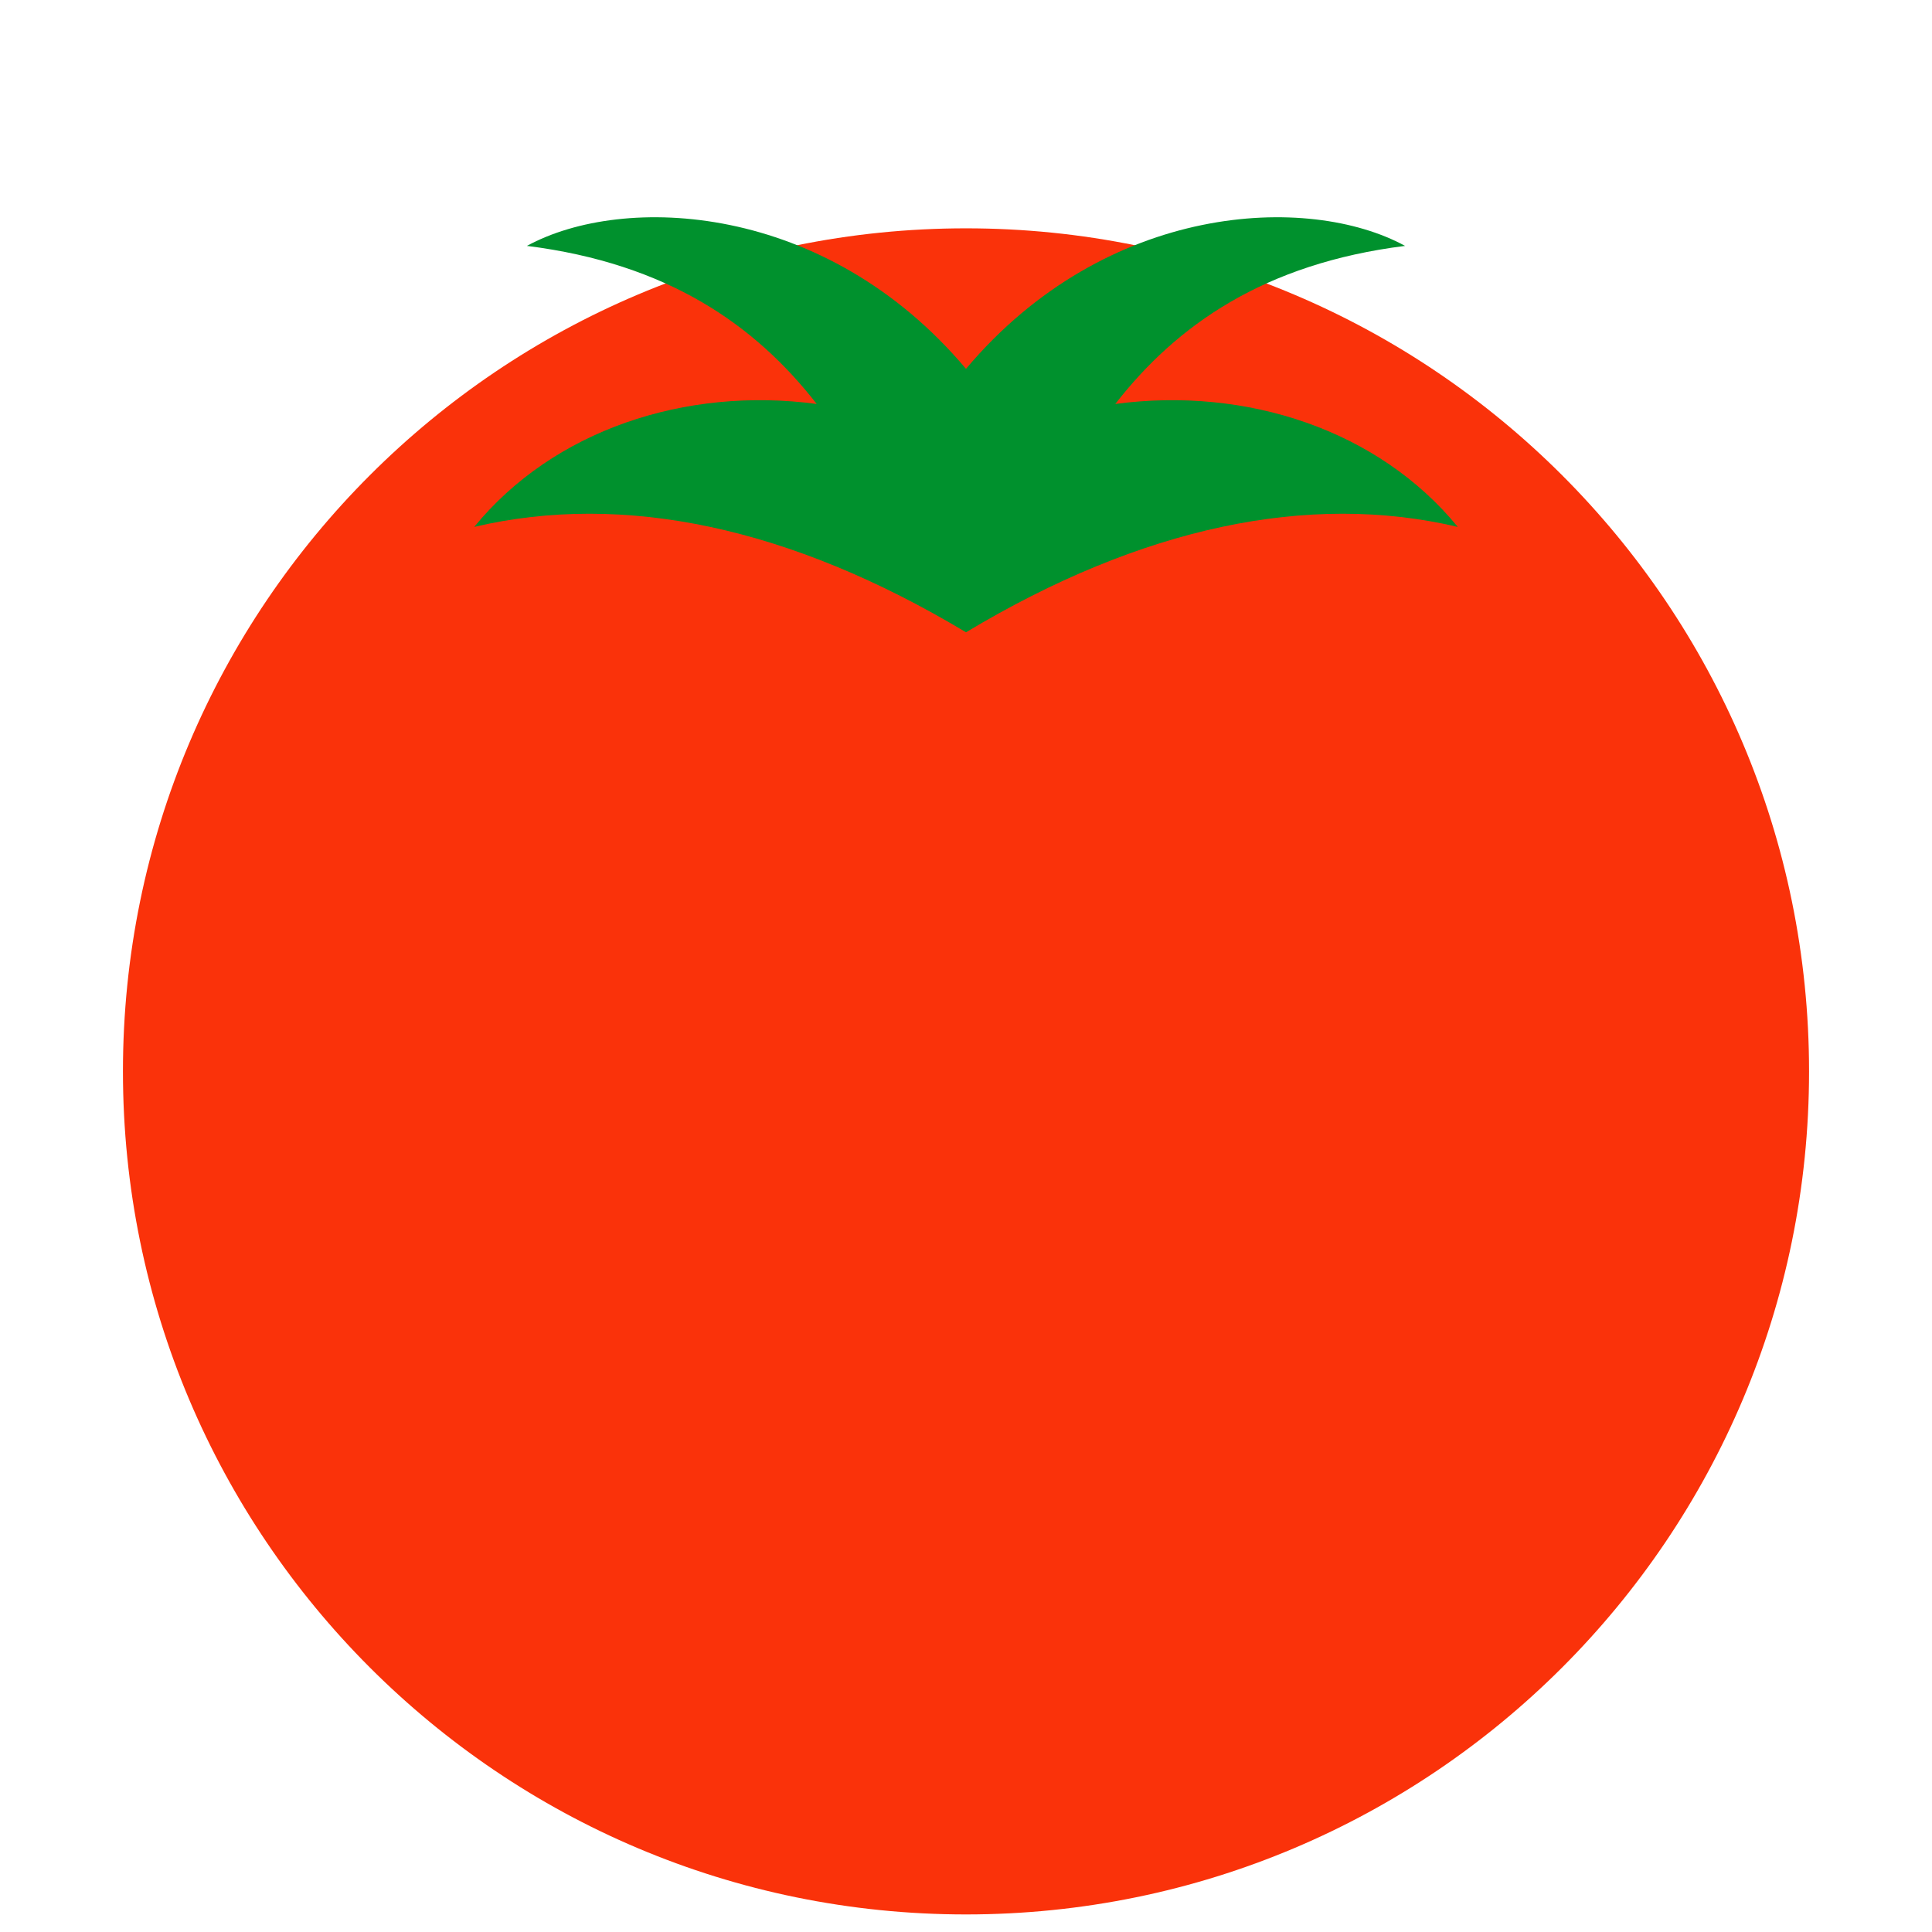
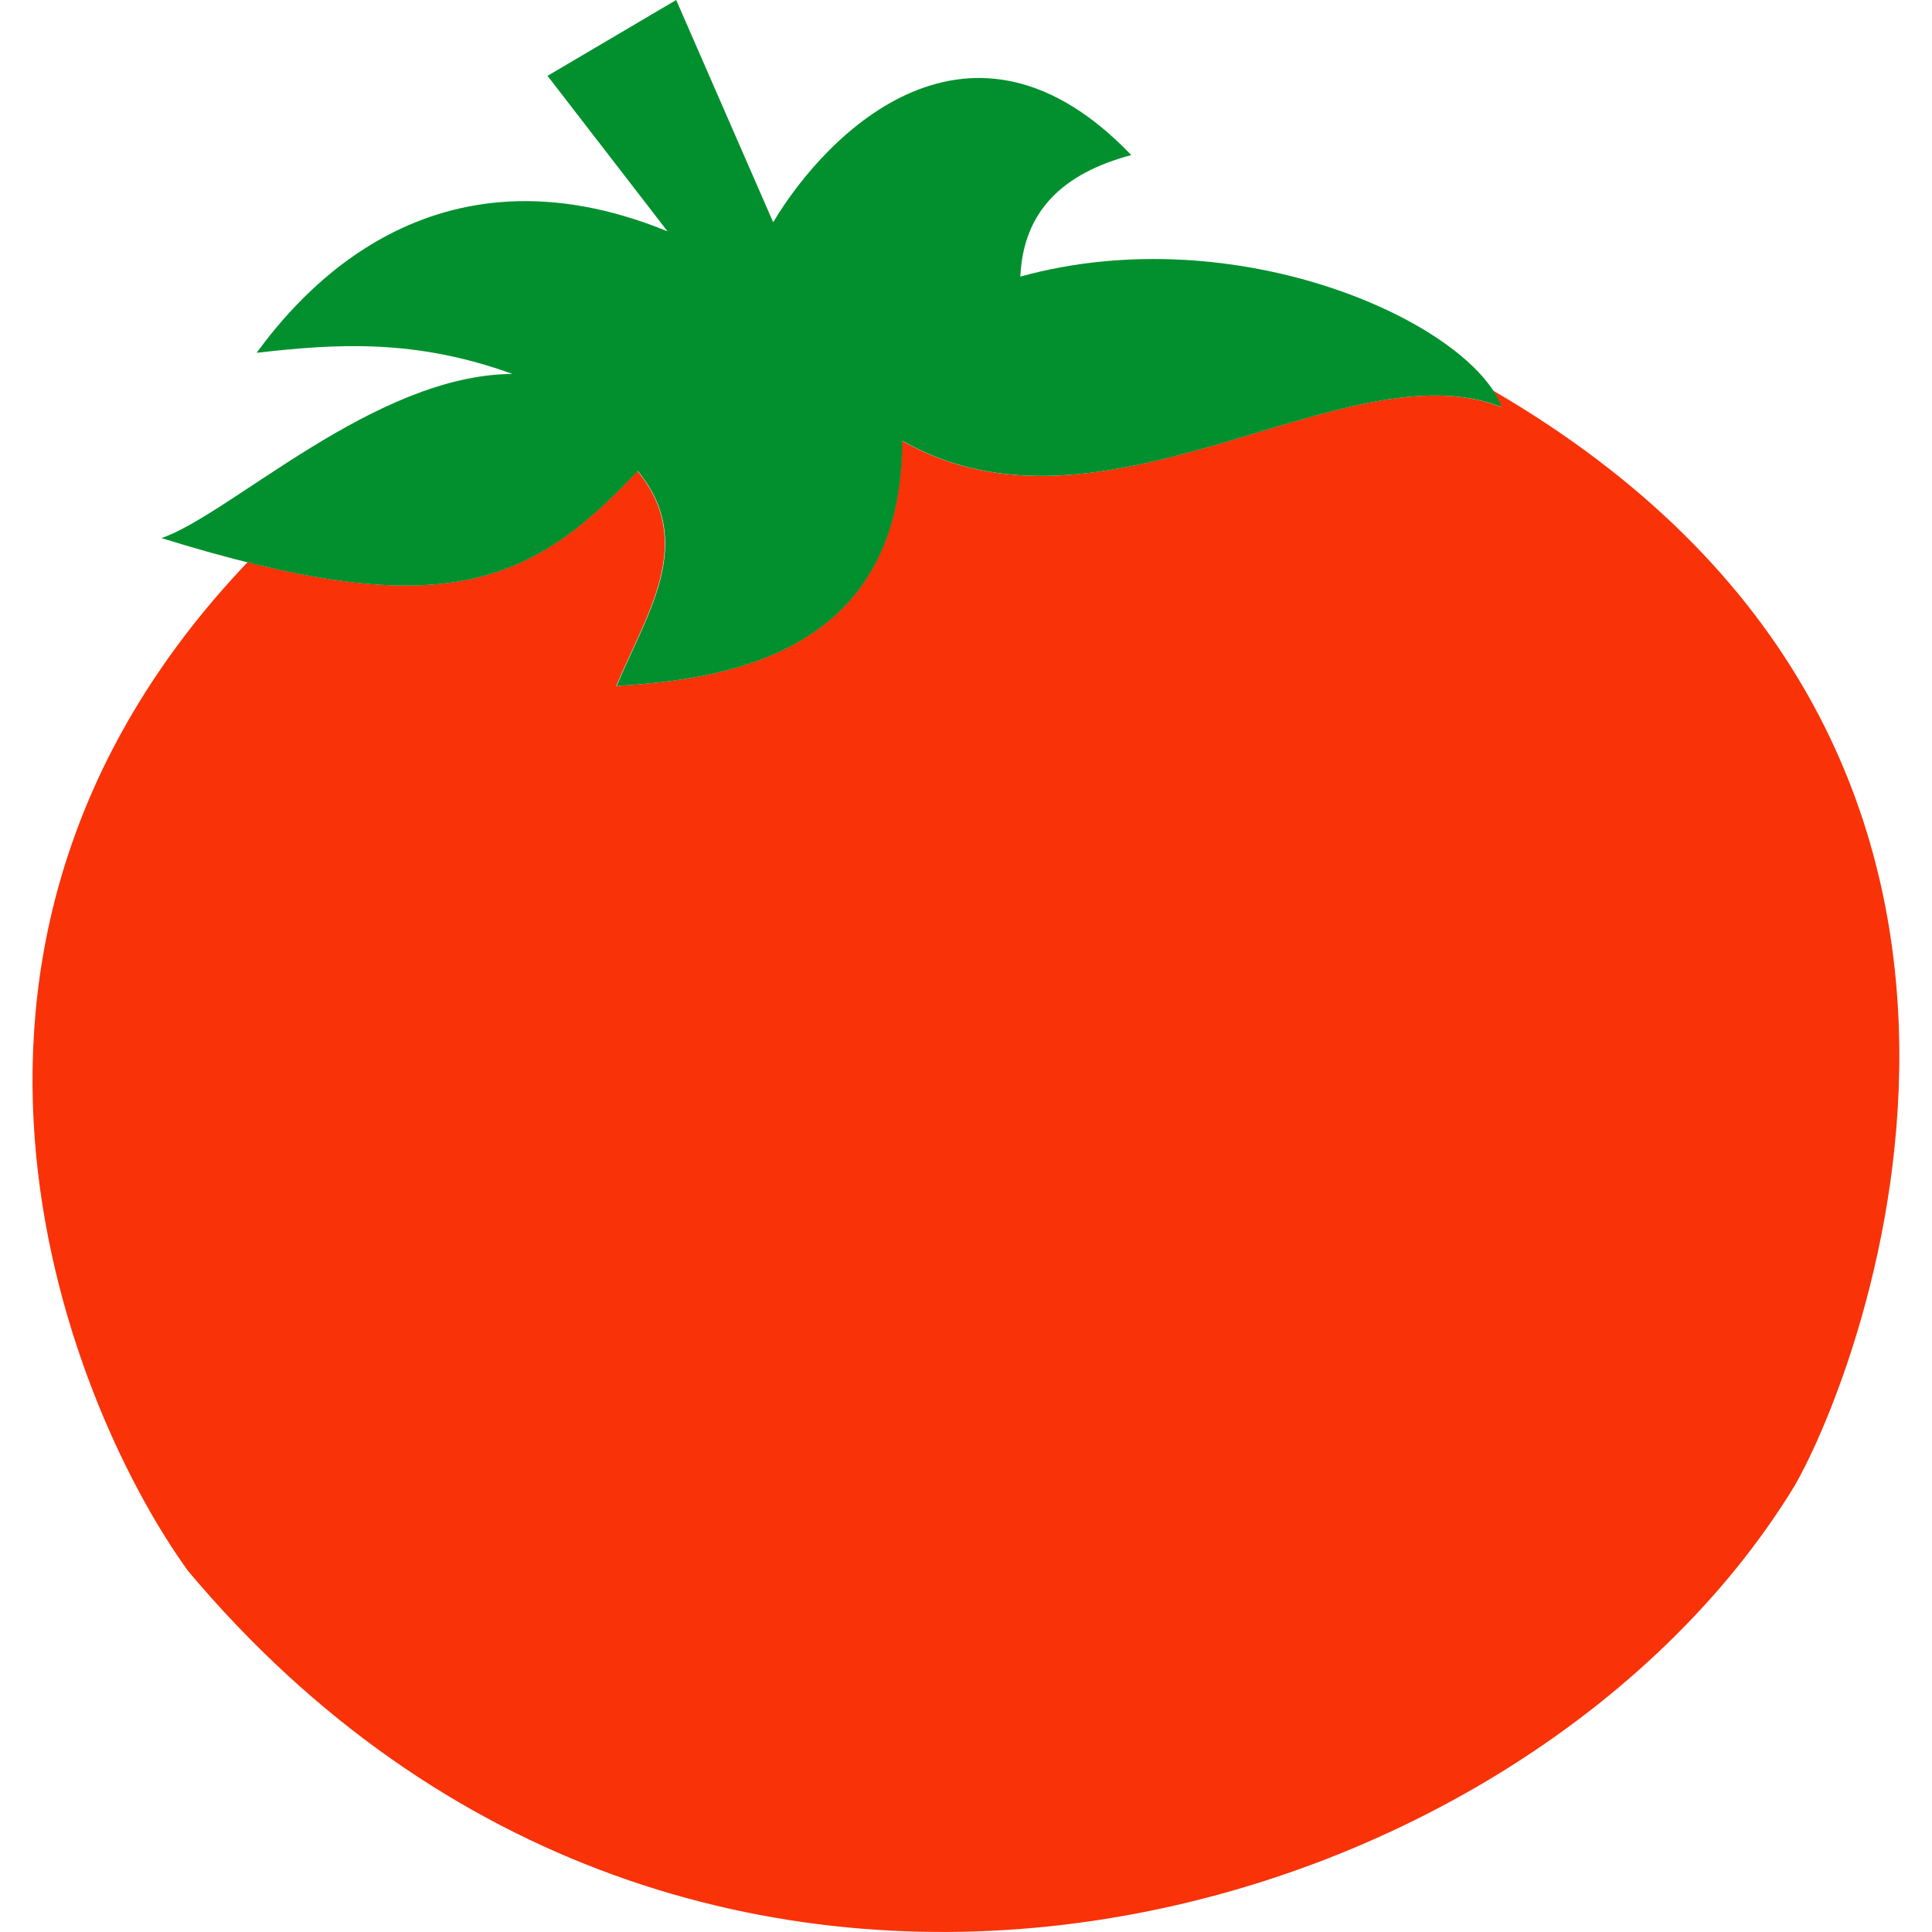
- <svg xmlns="http://www.w3.org/2000/svg" viewBox="0 0 22 22" width="22" height="22">
-   <path d="M1.4 12.2A9.6 9.6 0 1 0 20.6 12.2A9.6 9.6 0 1 0 1.4 12.2Z" fill="#FA320A" />
-   <path d="M11 4.2C9.4 2.3 7.1 2.2 6 2.8C7.6 3 8.6 3.7 9.3 4.6C7.8 4.4 6.3 4.9 5.4 6C7.1 5.6 9 6 11 7.2C13 6 14.9 5.6 16.6 6C15.7 4.9 14.2 4.4 12.7 4.6C13.4 3.7 14.4 3 16 2.8C14.9 2.2 12.6 2.3 11 4.2Z" fill="#00912D" />
+ <svg xmlns="http://www.w3.org/2000/svg" width="22" height="22" viewBox="0 0 512 512">
+   <path fill="#f93208" d="M395.5 103.4q1.5 2.25 2.4 4.5c-41.7-16.4-105.3 39.5-158.9 8.9 0 57.2-48 63.3-75.7 65 7.9-19 21.3-38 5.6-57-25.7 27.6-47.4 38.2-103.3 24.2-98.8 103.8-45.3 226.7-15.7 267.4 134.1 159.6 353 96.4 425.6-22.5 17.7-30.5 82.9-195.9-80-290.5" />
+   <path fill="#02902e" d="M145.1 20.1 179.2 0l25.7 58.9c14.4-24.1 52.5-62.1 94.9-17.8-18 4.8-28.6 14.7-29.4 32.2C328 57.4 389.6 85.5 398 107.9c-41.7-16.4-105.3 39.5-158.9 8.9 0 57.2-48 63.3-75.7 65 7.9-19 21.3-38 5.6-57-29 31.1-52.8 40.6-126.2 17.8 18.5-6.4 56.5-43.3 93-43.5-25.9-9.4-46.8-8-67.8-5.6 11.1-15.1 46.2-57.8 108.9-32.2z" />
</svg>
